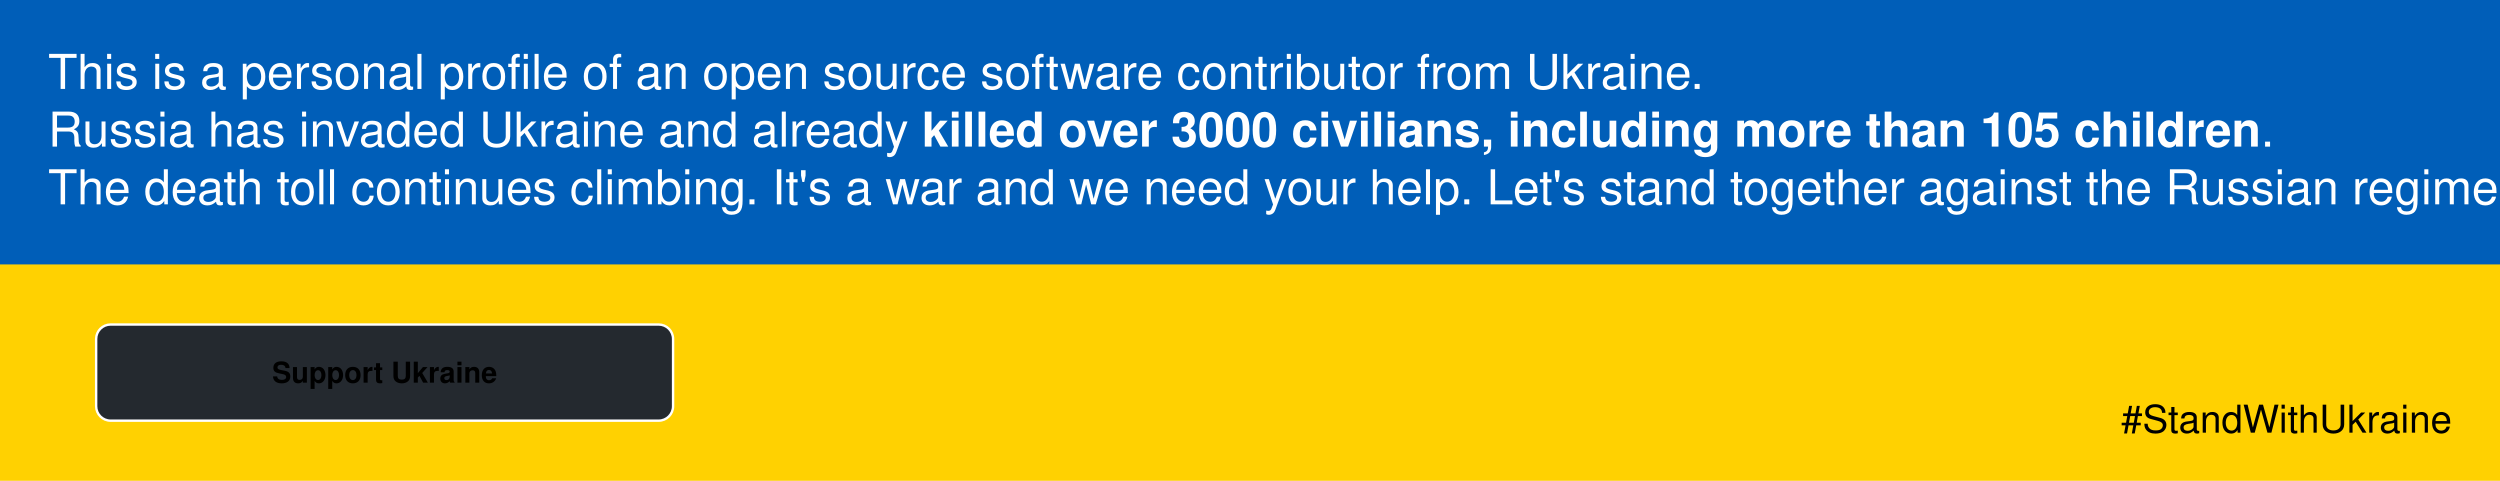
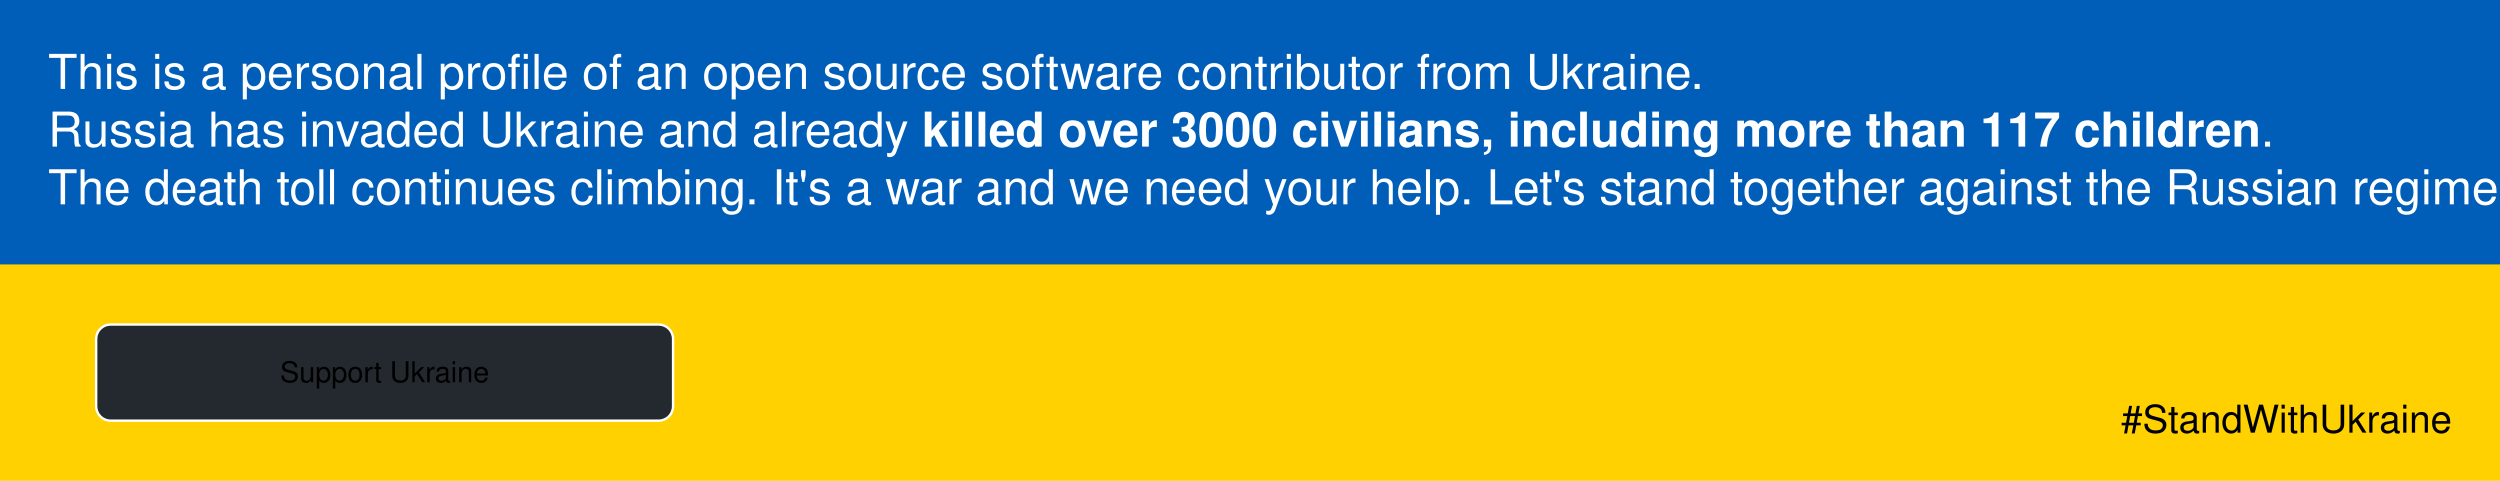
<svg xmlns="http://www.w3.org/2000/svg" viewBox="0 0 1040 200">
  <style>
@namespace svg url(http://www.w3.org/2000/svg);

svg {
  font-family: BlinkMacSystemFont, "Segoe UI", Helvetica, Arial, sans-serif, "Apple Color Emoji", "Segoe UI Emoji";
}

svg|a:link, svg|a:visited {
  cursor: pointer;
}

svg|a text {
  fill: white;
  font-size: 18px;
}

svg|a:hover &gt; .button, svg|a:active &gt; .button {
  fill: white;
  stroke: #24292f;
}

svg|a:hover &gt; text, svg|a:active &gt; text {
  fill: #24292f;
}

.button {
  stroke: white;
  fill: #24292f;
}

.flag-blue {
  fill: #005eb8;
}

.flag-yellow {
  fill: #ffd101;
}

.bg {
  fill: #f6f8fa;
  stroke: #d0d7de;
  stroke-width: 0.8px;
}

.message {
  fill: white;
}

.hashtag {
  font-size: 16px;
  fill: black;
}

.mobile-only {
  display: none;
}

@media (max-width: 600px) {
  svg &gt; * {
    display: none;
  }

  svg &gt; rect, .mobile, .mobile-only {
    display: inherit;
  }

  svg|a text {
    font-size: 34px;
    font-weight: bold;
  }

  .message, .hashtag {
    font-size: 30px;
  }
}
  </style>
  <rect x="0" y="0" width="100%" height="100%" class="flag-yellow" />
  <rect x="0" y="0" width="100%" height="110px" class="flag-blue" />
  <text x="0" y="25" font-size="20" dy="0" class="message">
    <tspan x="20" dy=".6em">This is a personal profile of an open source software contributor from Ukraine.</tspan>
-     <tspan x="20" dy="1.2em">Russia has invaded Ukraine and already <tspan font-weight="bold">killed over 3000 civilians, including more than 105 children</tspan>.</tspan>
+     <tspan x="20" dy="1.2em">Russia has invaded Ukraine and already <tspan font-weight="bold">killed over 3000 civilians, including more than 117 children</tspan>.</tspan>
    <tspan x="20" dy="1.2em">The death toll continues climbing. It's a war and we need your help. Let's stand together against the Russian regime.</tspan>
  </text>
  <g>
    <a href="https://github.com/vshymanskyy/StandWithUkraine/blob/main/docs/README.md">
      <rect x="40" y="135" width="240" height="40" rx="6" class="button" />
-       <text x="160" y="155" dominant-baseline="middle" font-weight="bold" text-anchor="middle">Support Ukraine</text>
+       <text x="160" y="155" dominant-baseline="middle" text-anchor="middle">Support Ukraine</text>
    </a>
  </g>
  <g class="mobile-only">
    <text x="0" y="25" font-size="20" dy="0" class="message">
      <tspan x="20" dy=".6em">Russia has invaded Ukraine and already <tspan font-weight="bold">killed over 3000 civilians.</tspan>
      </tspan>
      <tspan x="20" dy="1.35em">The death toll continues climbing. It's a war and we need your help.</tspan>
    </text>
    <a href="https://github.com/vshymanskyy/StandWithUkraine/blob/main/docs/README.md">
      <rect x="340" y="120" width="360" height="70" rx="10" class="button" />
      <text x="520" y="155" dominant-baseline="middle" text-anchor="middle">Support Ukraine</text>
    </a>
  </g>
  <text x="1020" y="180" class="hashtag mobile" text-anchor="end">
      #StandWithUkraine
  </text>
</svg>
